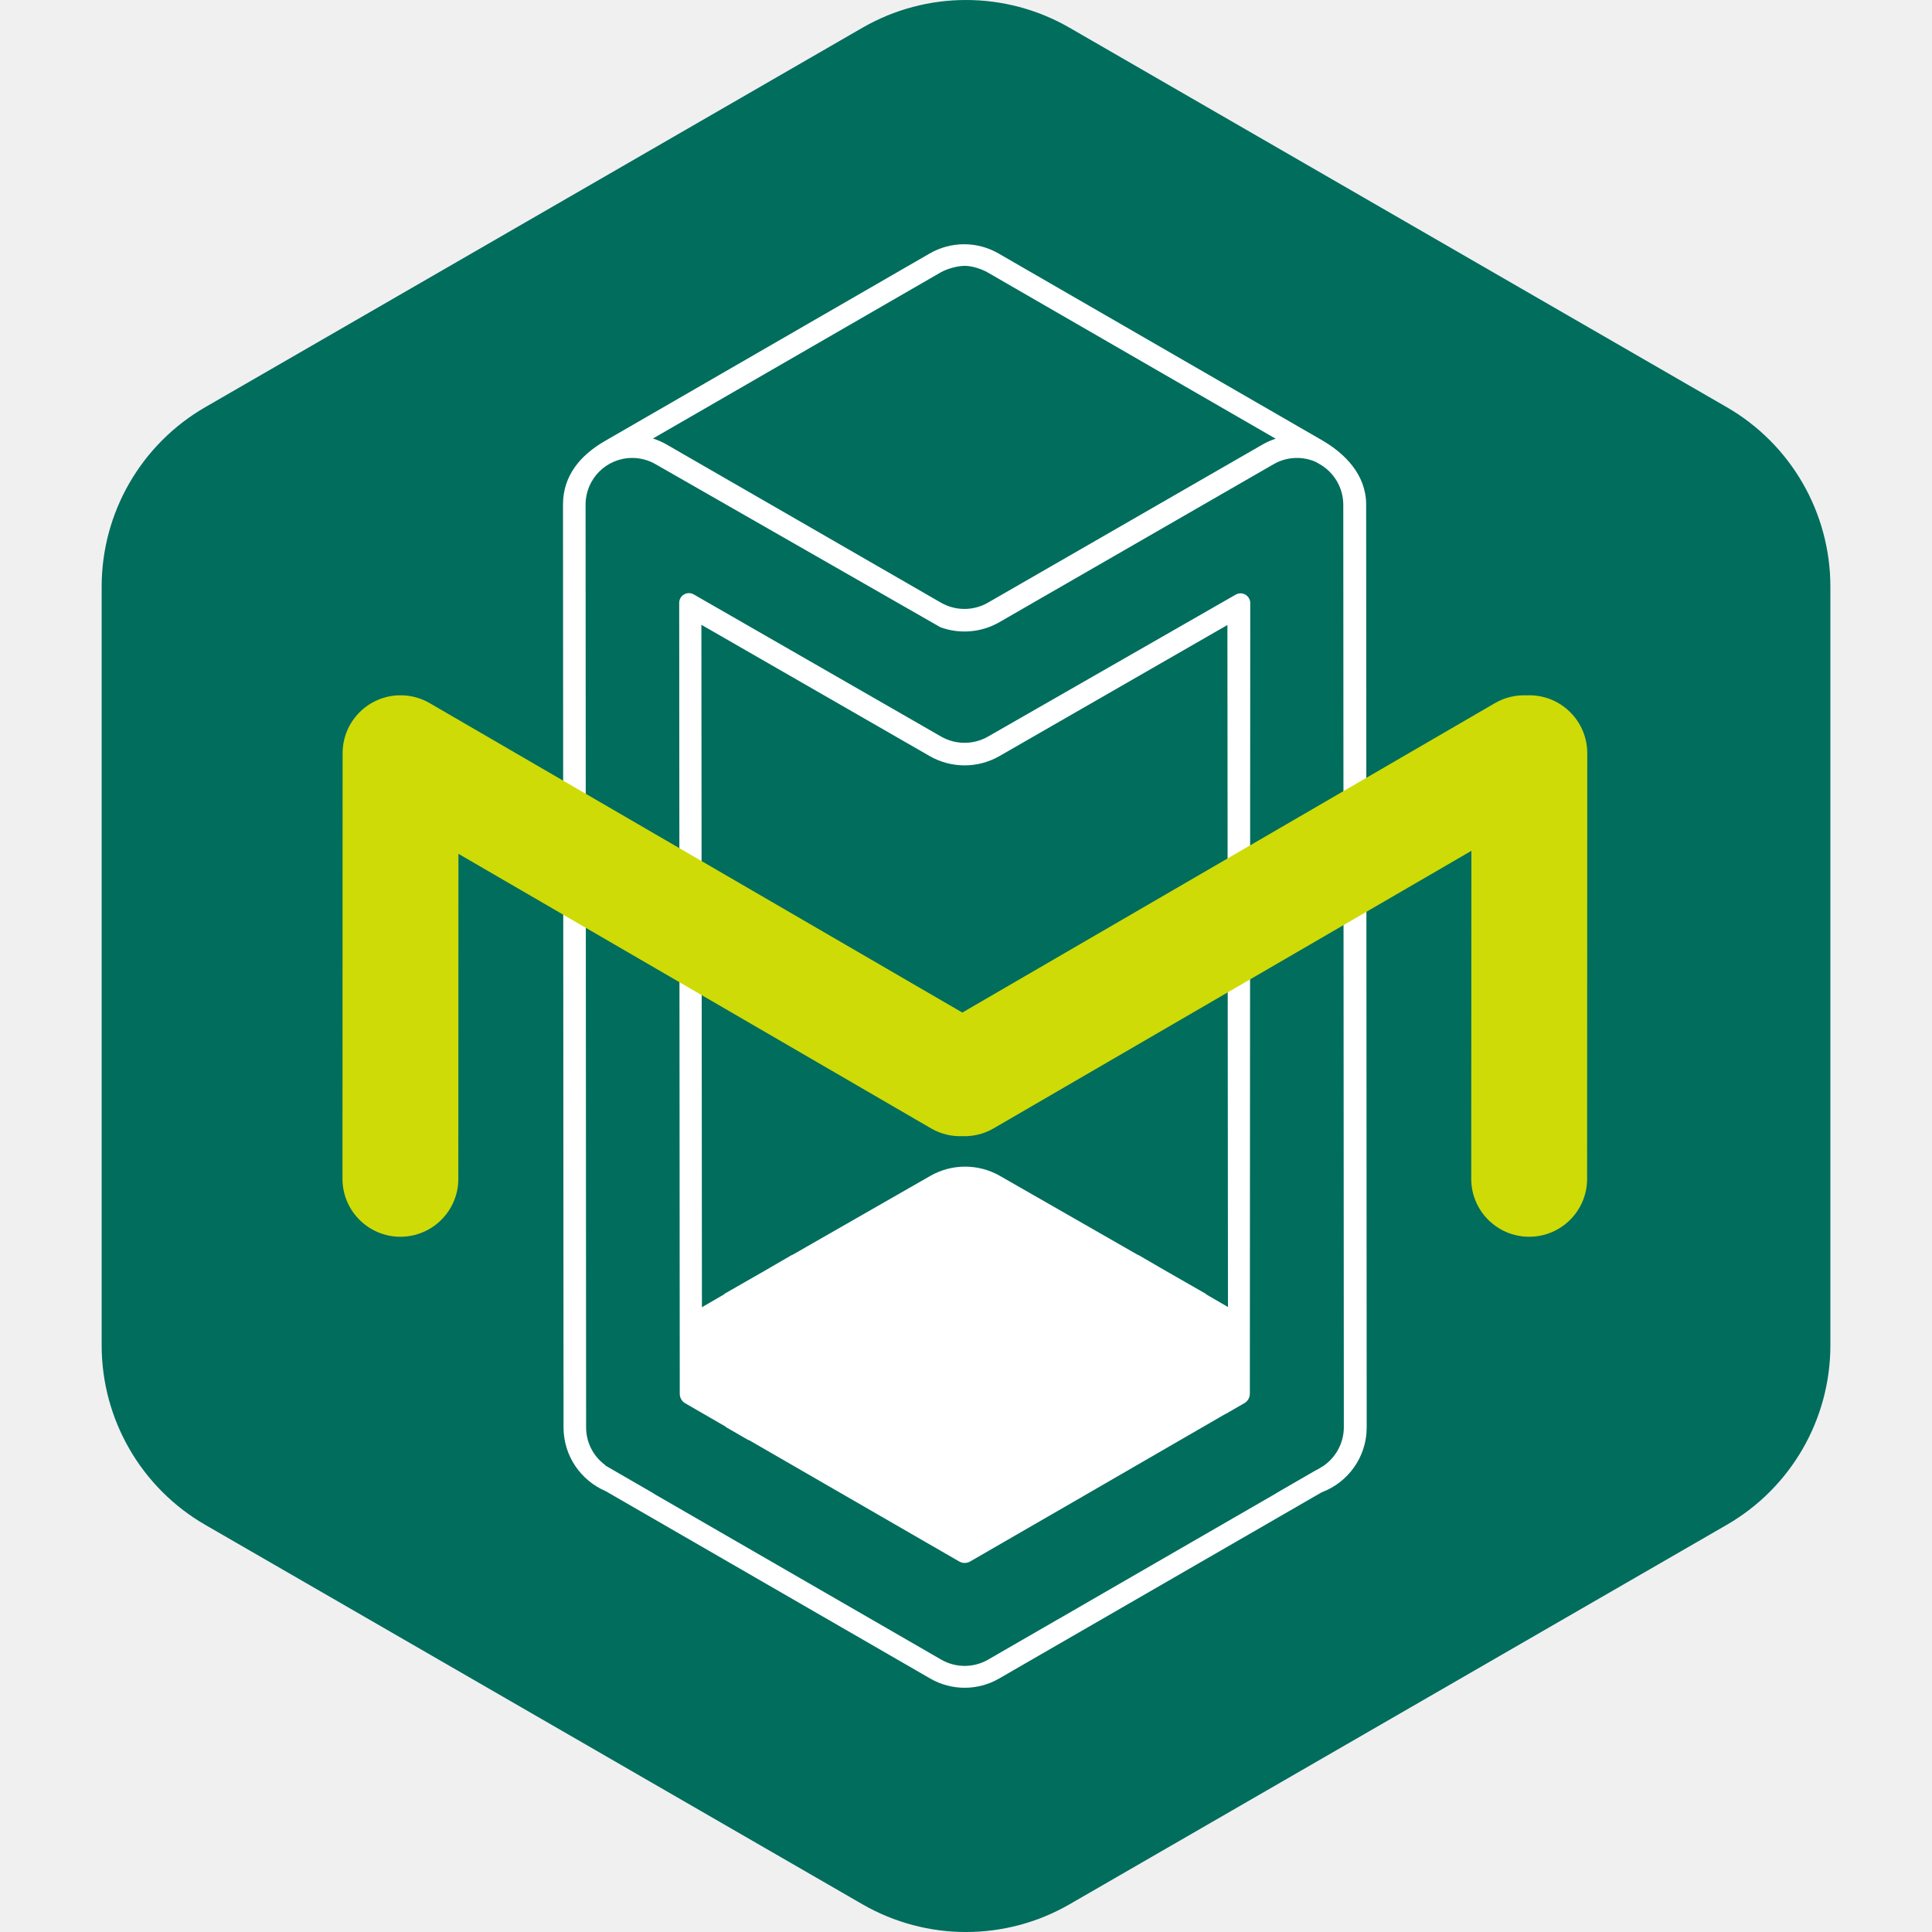
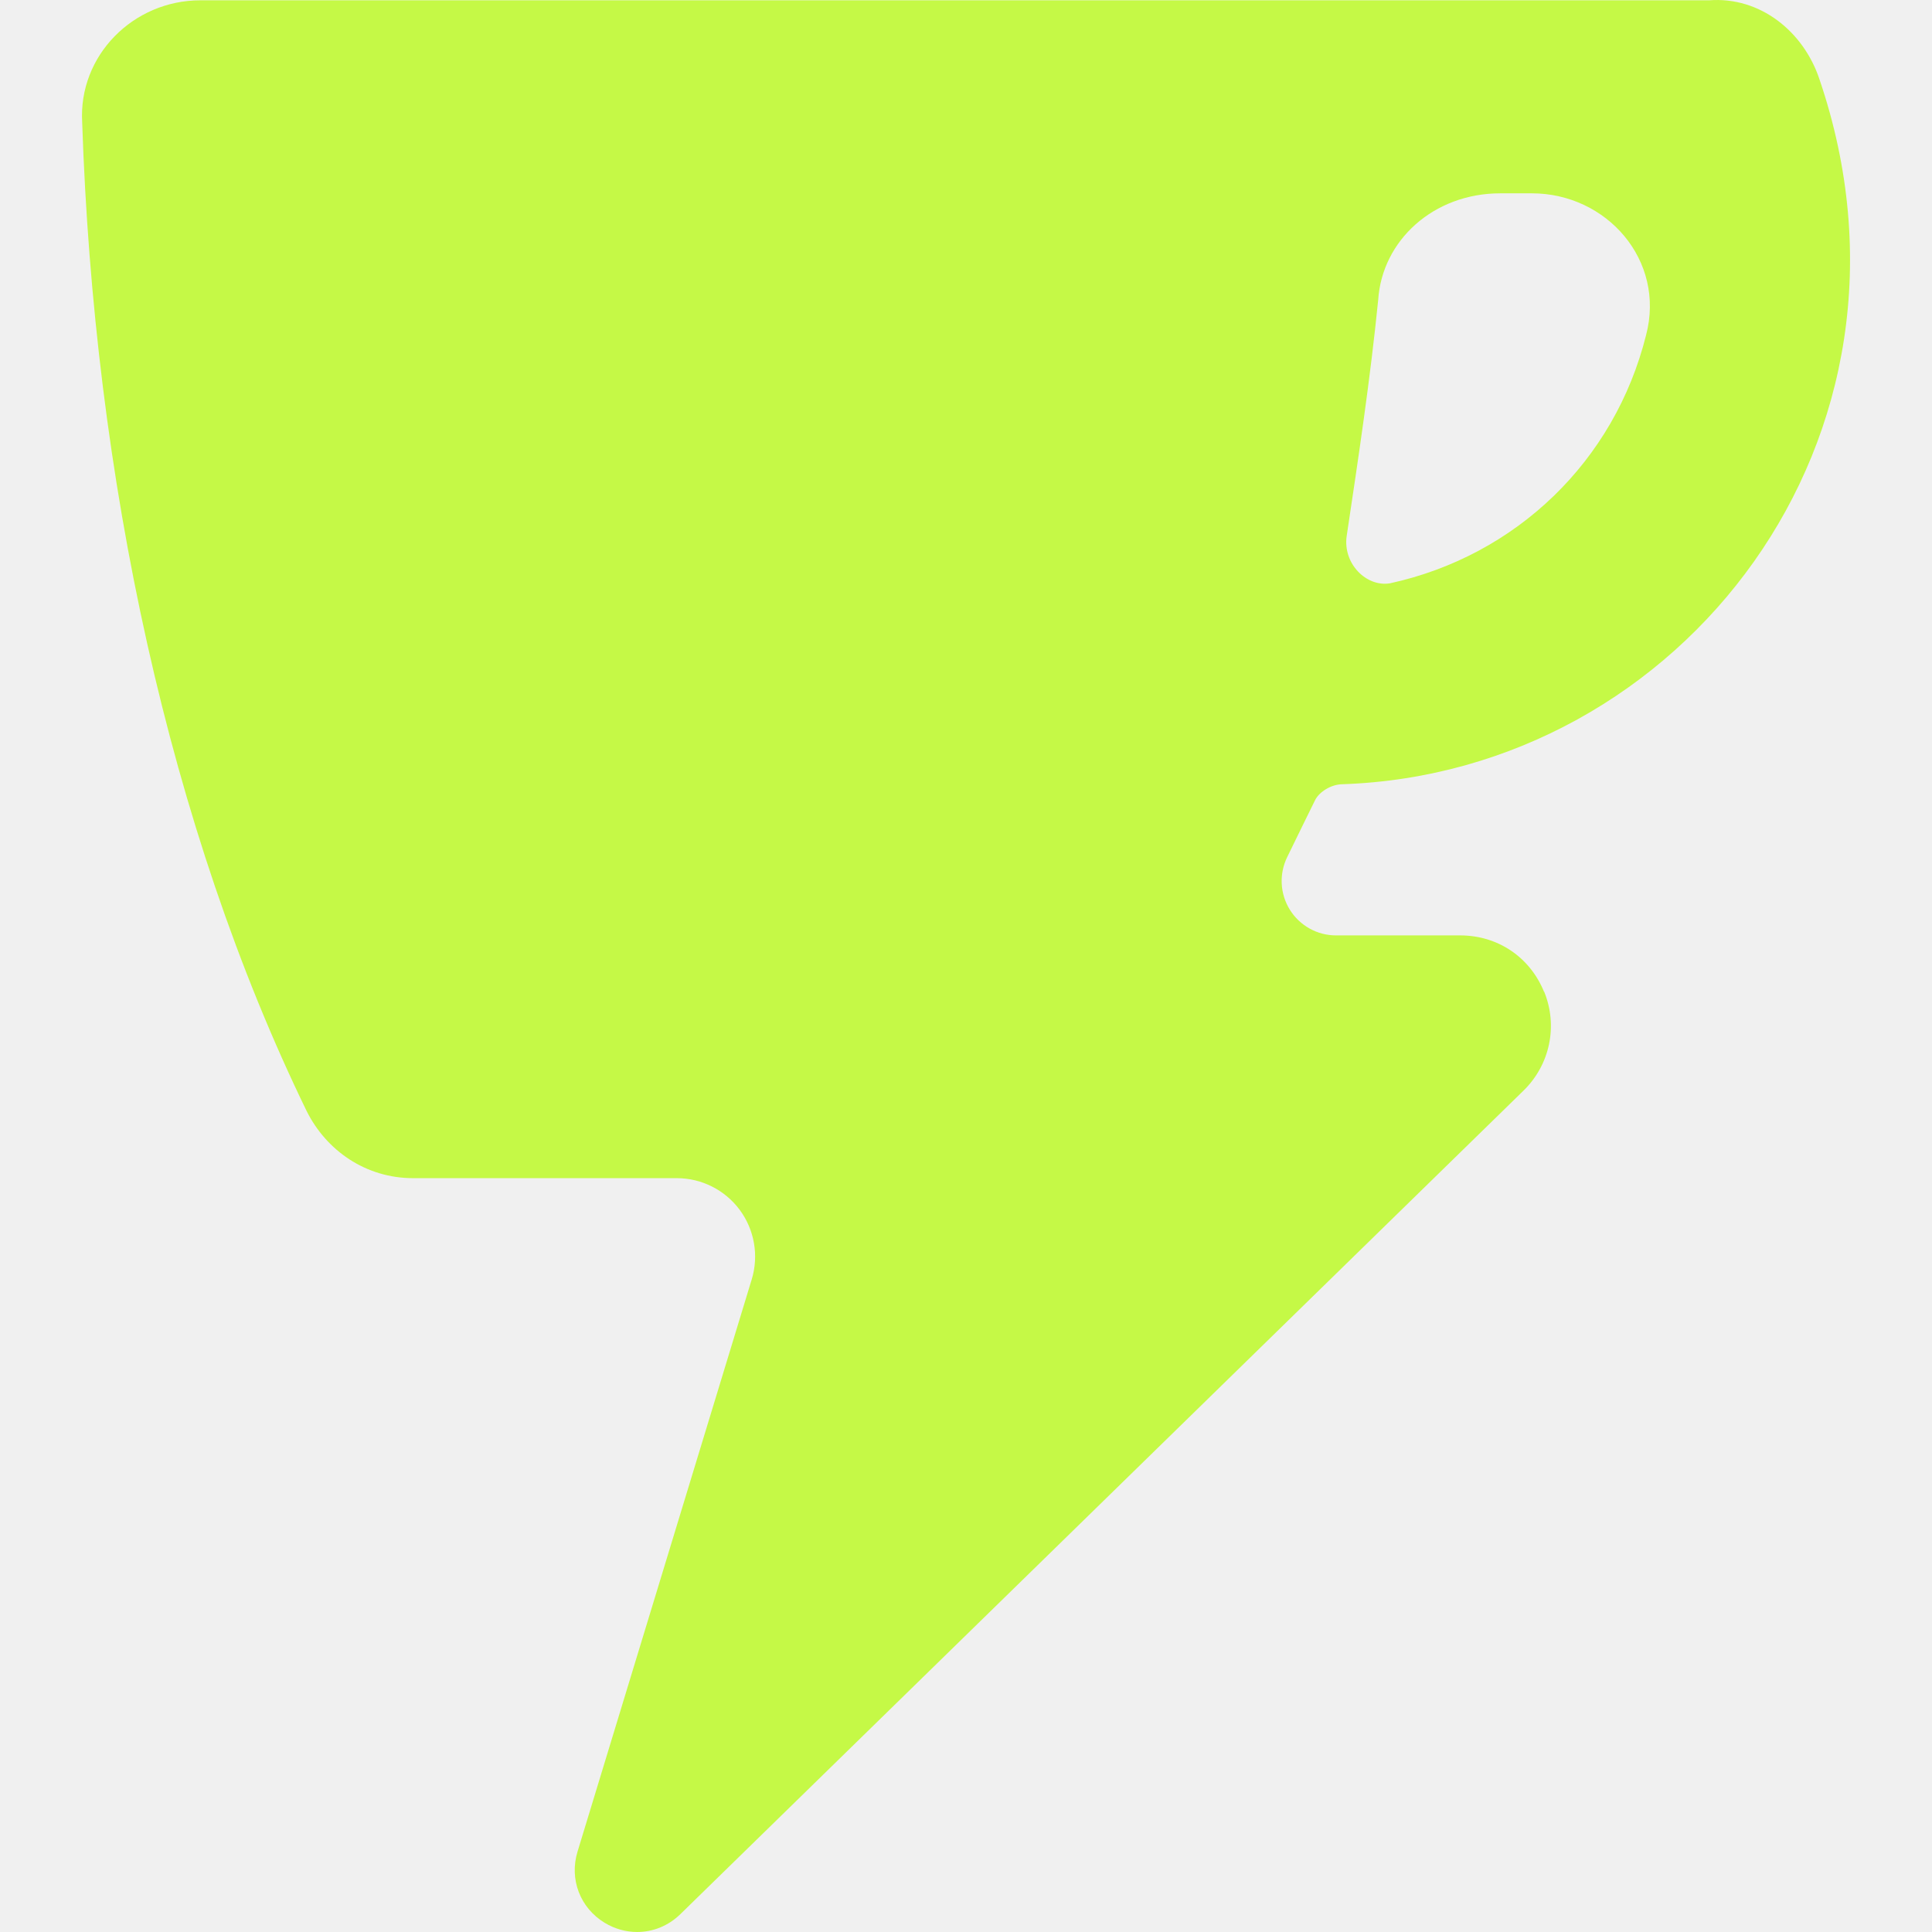
<svg xmlns="http://www.w3.org/2000/svg" width="100%" height="100%" viewBox="0 0 1080 1080" version="1.1" xml:space="preserve" style="fill-rule:evenodd;clip-rule:evenodd;stroke-linejoin:round;stroke-miterlimit:2;">
-   <g transform="matrix(1,0,0,1,-10288.6,-1970.13)">
-     <g id="Монтажная-область1" transform="matrix(1,0,0,1,10288.6,1970.13)">
+   <g transform="matrix(1,0,0,1,-6595.58,-2556.86)">
+     <g id="Монтажная-область1" transform="matrix(1,0,0,1,6595.58,2556.86)">
      <rect x="0" y="0" width="1080" height="1080" style="fill:none;" />
-       <g transform="matrix(1.25817,0,0,1.25817,-139.412,-139.414)">
-         <g transform="matrix(3.50239,0,0,3.50239,-2822.29,-2039.53)">
-           <path d="M946.855,617.486L863.497,665.613C855.363,670.309 850.352,678.988 850.352,688.381L850.352,784.634C850.352,794.027 855.363,802.706 863.497,807.402C882.961,818.639 927.391,844.291 946.855,855.529C954.989,860.225 965.011,860.225 973.145,855.529C992.609,844.291 1037.04,818.639 1056.5,807.402C1064.64,802.706 1069.65,794.027 1069.65,784.634L1069.65,688.381C1069.65,678.988 1064.64,670.309 1056.5,665.613C1037.04,654.375 992.609,628.724 973.145,617.486C965.011,612.79 954.989,612.79 946.855,617.486Z" style="fill:rgb(0,109,93);" />
-         </g>
-         <g transform="matrix(3.50239,0,0,3.50239,-2822.29,-2039.53)">
-           <path d="M908.944,795.045L908.875,677.97C908.876,674.348 911.017,671.737 914.21,669.896L955.393,646.118C958.096,644.558 961.426,644.558 964.128,646.118L1005.05,669.744C1008.1,671.482 1010.76,674.203 1010.76,677.97L1010.83,795.045C1010.83,798.811 1008.45,802.027 1005.12,803.271L964.198,826.896C961.495,828.457 958.165,828.457 955.462,826.896L914.279,803.119C911.145,801.779 908.946,798.667 908.944,795.045ZM1007.86,678.013L1007.93,795.001C1007.93,796.938 1006.99,798.741 1005.44,799.853L1005.44,799.863L1005.33,799.925C1005.21,800.009 1005.08,800.089 1004.95,800.164L1004.46,800.446C1004.42,800.465 1004.38,800.484 1004.33,800.502L999.333,803.393L999.349,803.398L979.819,814.674L971.908,819.248L971.9,819.246L962.811,824.494C960.966,825.559 958.694,825.559 956.849,824.494L920.353,803.423L920.376,803.415L914.239,799.867L914.253,799.832C912.773,798.757 911.809,797.012 911.808,795.044L911.739,677.971C911.74,674.717 914.373,672.074 917.623,672.056L917.626,672.056C918.648,672.049 919.685,672.306 920.632,672.857L956.76,693.537C959.194,694.423 961.929,694.211 964.218,692.899L999.007,672.857C999.954,672.306 1000.99,672.049 1002.01,672.056C1002.86,672.061 1003.67,672.244 1004.39,672.569L1004.88,672.851C1006.73,673.916 1007.86,675.884 1007.86,678.013ZM923.687,790.779C923.687,790.779 923.627,705.129 923.616,690.438C923.616,689.998 923.85,689.591 924.232,689.371C924.612,689.15 925.082,689.149 925.463,689.369C932.449,693.383 956.845,707.402 956.845,707.402C958.685,708.456 960.951,708.456 962.791,707.402C962.791,707.402 987.224,693.401 994.212,689.396C994.594,689.177 995.063,689.179 995.443,689.399C995.824,689.62 996.058,690.026 996.058,690.466C996.05,705.143 996.008,790.759 996.008,790.759C996.009,791.255 995.744,791.713 995.315,791.96L992.932,793.336L992.907,793.331L975.011,803.683L960.524,812.047C960.095,812.295 959.566,812.295 959.137,812.047L932.454,796.642L932.422,796.661L929.504,794.978L929.538,794.958L924.38,791.98C923.951,791.733 923.687,791.275 923.687,790.779ZM993.161,693.249L993.231,779.766L990.399,778.121L990.472,778.121L985.293,775.154L981.826,773.141L981.826,773.169L964.304,763.133C961.571,761.568 958.204,761.568 955.471,763.133L937.951,773.167L937.951,773.141L934.701,775.028L929.302,778.121L929.378,778.121L926.5,779.792L926.431,693.222L955.401,709.882C958.134,711.447 961.501,711.447 964.234,709.882L993.161,693.249ZM959.854,647.687C958.86,647.687 957.523,648.092 956.78,648.521L920.283,669.592C920.894,669.784 921.494,670.046 922.07,670.381L956.829,690.419C958.669,691.473 960.935,691.473 962.775,690.419L997.568,670.381C998.121,670.06 998.695,669.805 999.28,669.616L962.741,648.521C962.076,648.137 960.847,647.687 959.854,647.687Z" style="fill:white;" />
-         </g>
-         <g transform="matrix(3.50239,0,0,3.50239,-2822.29,-2039.71)">
-           <path d="M888.226,702.215C884.19,702.237 880.919,705.519 880.918,709.561L880.901,763.555C880.9,767.611 884.192,770.904 888.247,770.906C892.303,770.907 895.597,767.615 895.598,763.56L895.611,722.326L955.568,757.157C956.816,757.881 958.189,758.197 959.532,758.145L959.536,758.146C960.373,758.175 961.212,758.066 962.012,757.813C962.53,757.65 963.027,757.428 963.497,757.157L1024.11,721.947L1024.09,763.555C1024.09,767.611 1027.38,770.904 1031.44,770.906C1035.5,770.907 1038.79,767.615 1038.79,763.56L1038.81,709.566C1038.81,705.51 1035.52,702.216 1031.46,702.215C1031.35,702.215 1031.23,702.217 1031.12,702.223C1029.76,702.16 1028.37,702.475 1027.1,703.209L959.532,742.463L891.962,703.209C890.785,702.525 889.496,702.206 888.226,702.215Z" style="fill:rgb(206,219,7);" />
+       <clipPath id="_clip1">
+         <rect x="0" y="0" width="1080" height="1080" />
+       </clipPath>
+       <g clip-path="url(#_clip1)">
+         <g transform="matrix(2.39881,0,0,2.39881,-6405.49,-7044.03)">
+           <path d="M2845.46,3234.6C2847.14,3229.07 2846.1,3223.06 2842.66,3218.41C2839.21,3213.76 2833.77,3211.02 2827.98,3211.02C2802.54,3211.02 2766.54,3211.02 2766.54,3211.02C2755.52,3211.02 2746.34,3204.59 2741.75,3195.41C2709.62,3129.32 2692.18,3047.62 2689.43,2965C2688.51,2949.39 2701.36,2936.54 2716.97,2936.54L3068.56,2936.54C3080.49,2935.62 3090.59,2943.88 3094.26,2954.9C3122.72,3038.44 3062.13,3116.47 2983.18,3119.22C2980.43,3119.22 2977.68,3121.06 2976.76,3122.89C2975.18,3126.06 2972.95,3130.66 2970.25,3136.18C2968.32,3140.11 2968.55,3144.76 2970.86,3148.47C2973.18,3152.19 2977.24,3154.45 2981.62,3154.45C2995.2,3154.45 3010.55,3154.45 3010.55,3154.45C3019.29,3154.45 3026.78,3159.48 3030.09,3167.58L3030.12,3167.55C3033.38,3175.53 3031.48,3184.59 3025.32,3190.61L2828.83,3382.53C2826,3385.29 2822.41,3386.69 2818.76,3386.69C2816.19,3386.69 2813.57,3385.99 2811.19,3384.55C2805.46,3381.07 2802.91,3374.4 2804.86,3367.97C2804.86,3367.97 2832.12,3278.42 2845.46,3234.6ZM3053.87,3014.57C3058.46,2997.13 3044.69,2981.52 3027.25,2981.52L3019.9,2981.52C3004.3,2981.52 2992.36,2992.54 2991.45,3006.31C2989.61,3024.67 2986.86,3043.03 2984.1,3061.39C2983.18,3067.81 2988.69,3073.32 2994.2,3072.4C3023.58,3065.98 3046.53,3043.95 3053.87,3014.57Z" style="fill:rgb(197,249,70);fill-rule:nonzero;" />
        </g>
      </g>
    </g>
  </g>
</svg>
